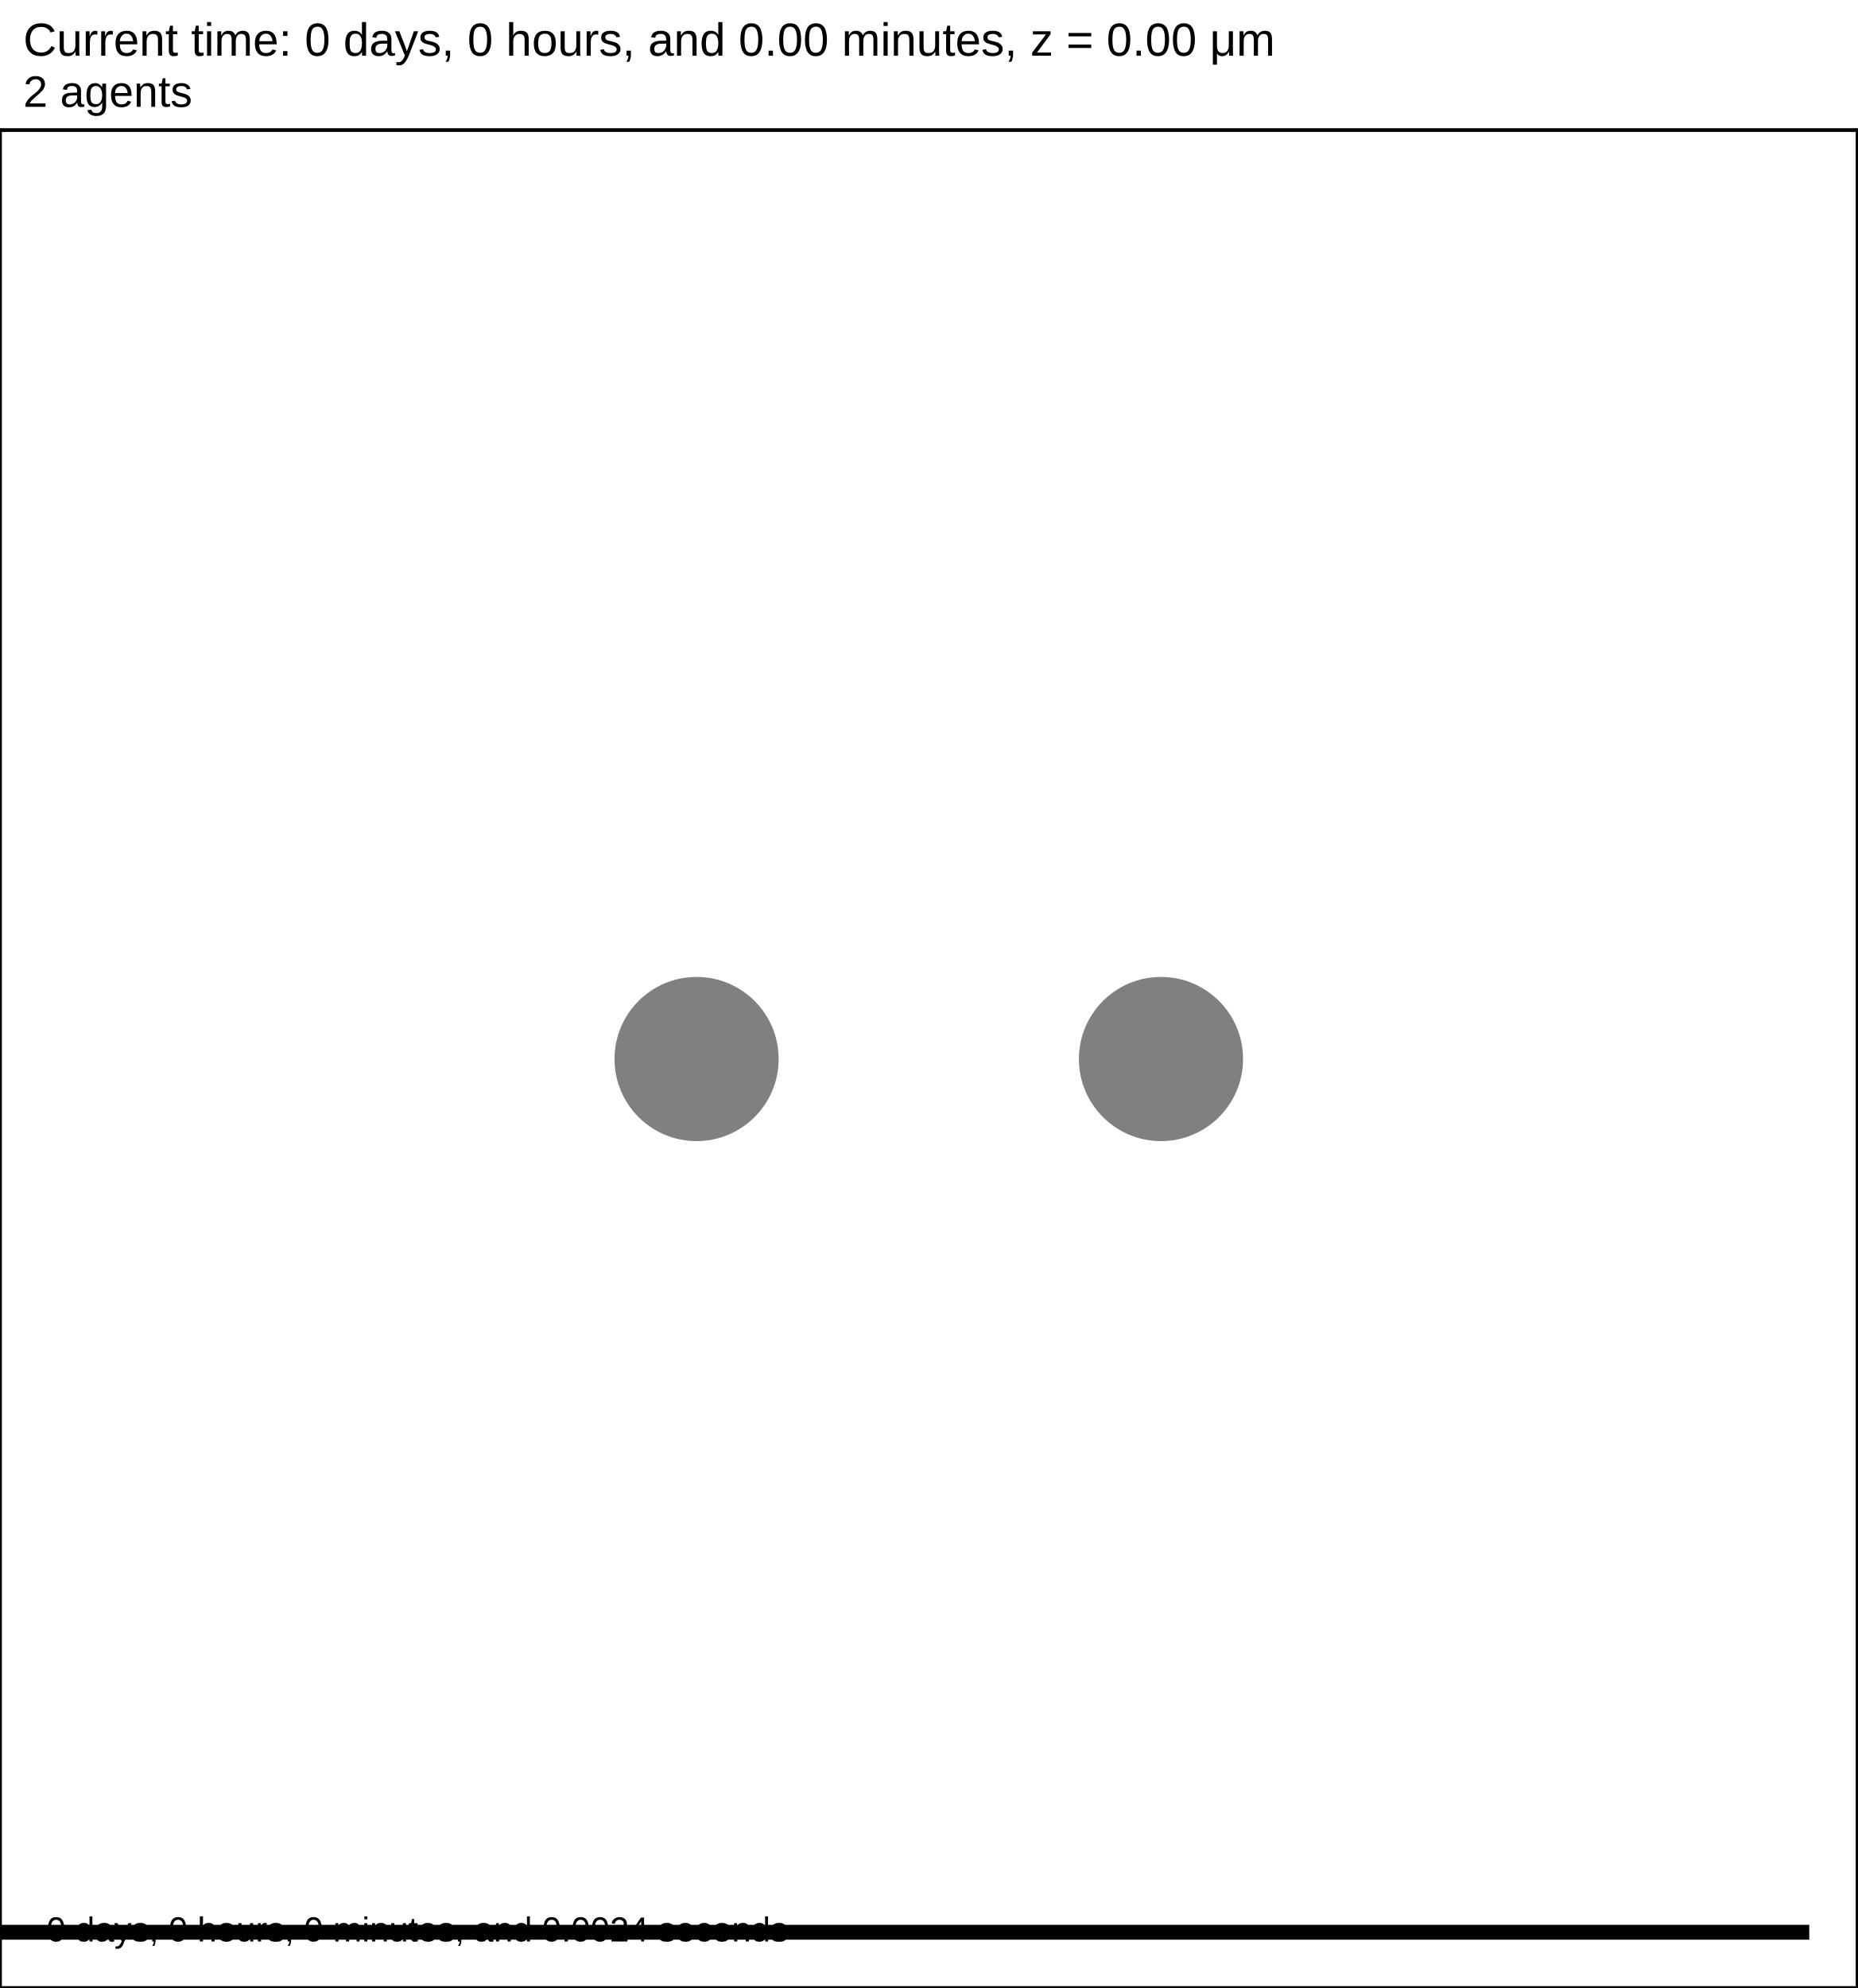
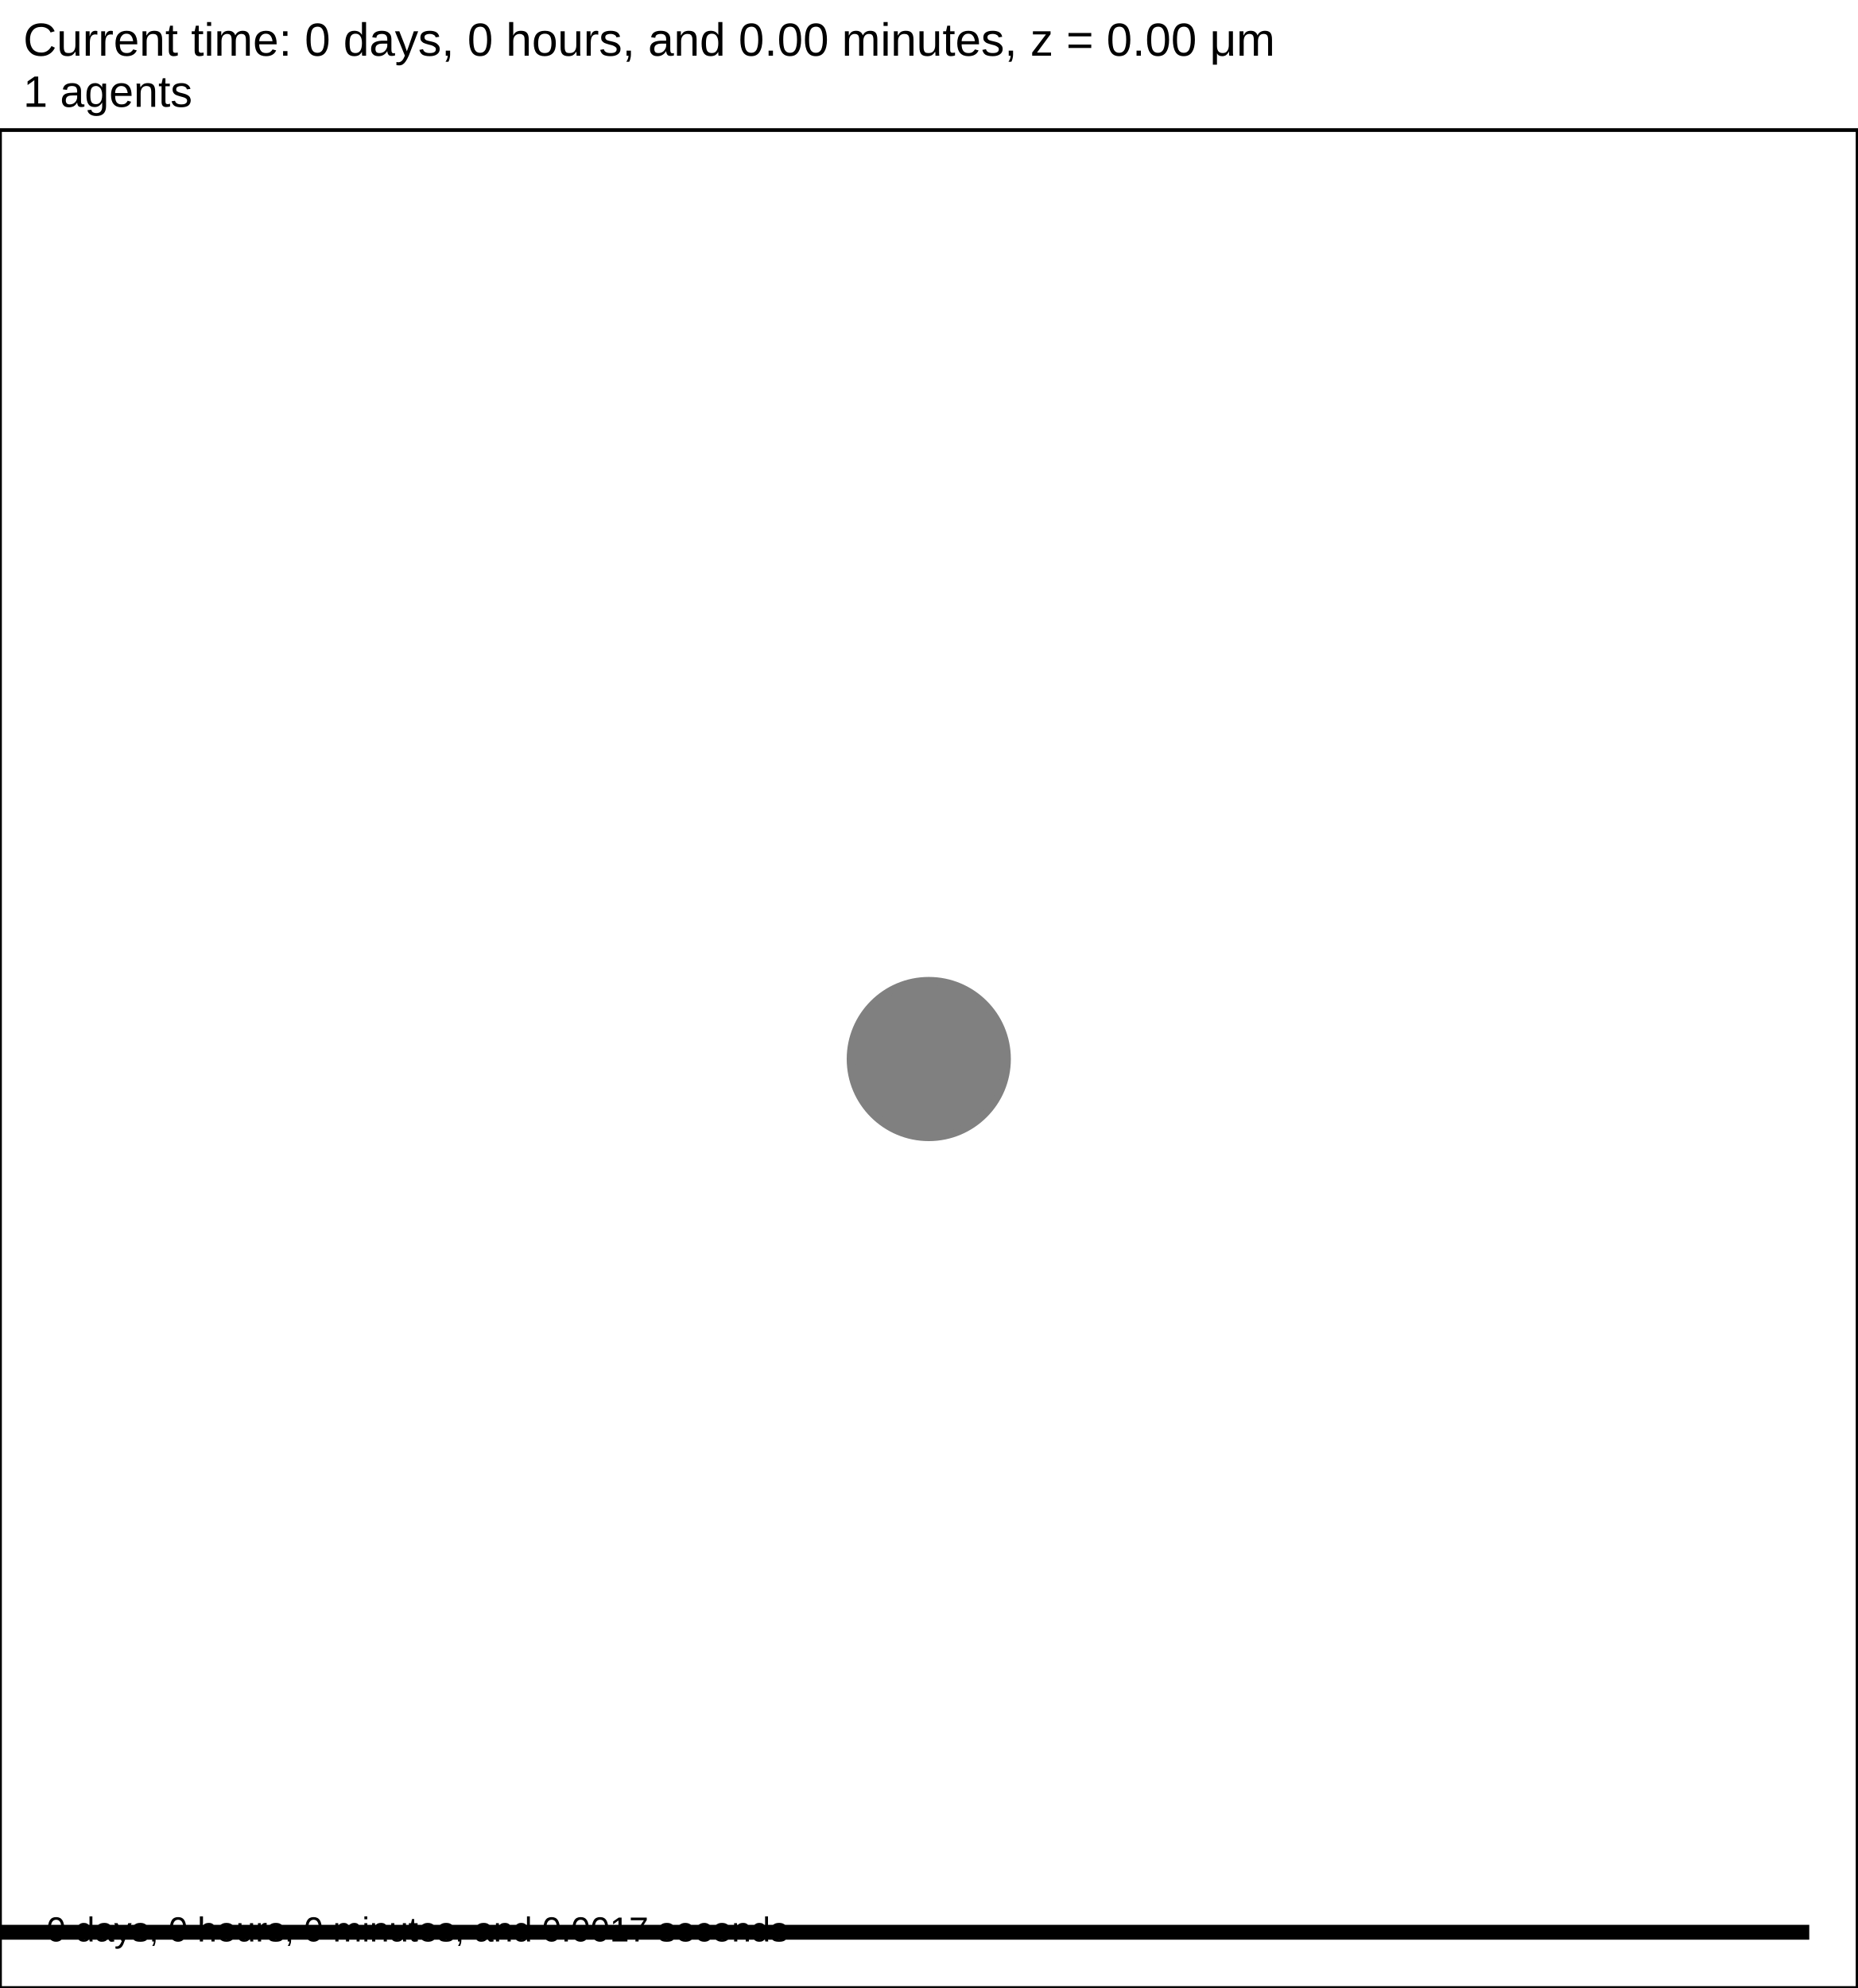
<svg xmlns="http://www.w3.org/2000/svg" version="1.1" width="120" height="128.4" id="svg2">
  <rect x="0" y="0" width="120" height="128.4" stroke-width="0.24" stroke="white" fill="white" />
  <text x="1.5" y="3.6" font-family="Arial" font-size="3" fill="black">
   Current time: 0 days, 0 hours, and 0.00 minutes, z = 0.00 μm
  </text>
  <text x="1.5" y="6.9" font-family="Arial" font-size="2.85" fill="black">
-    2 agents
+    1 agents
  </text>
  <g id="tissue" transform="translate(0,128.4) scale(1,-1)">
    <g id="ECM">
  </g>
    <g id="cells">
      <g id="cell0" type="agent" dead="false">
-         <circle cx="45" cy="60" r="5" stroke-width="0.5" stroke="black" fill="grey" />
-         <circle cx="45" cy="60" r="5.052" stroke-width="0.5" stroke="grey" fill="grey" />
-       </g>
-       <g id="cell1" type="agent" dead="false">
-         <circle cx="75" cy="60" r="5" stroke-width="0.5" stroke="black" fill="grey" />
-         <circle cx="75" cy="60" r="5.052" stroke-width="0.5" stroke="grey" fill="grey" />
+         <circle cx="60" cy="60" r="5" stroke-width="0.5" stroke="black" fill="grey" />
+         <circle cx="60" cy="60" r="5.052" stroke-width="0.5" stroke="grey" fill="grey" />
      </g>
    </g>
  </g>
  <rect x="-83" y="124.2" width="200" height="1.2" stroke-width="0.24" stroke="rgb(255,255,255)" fill="rgb(0,0,0)" />
  <text x="-82.25" y="123.45" font-family="Arial" font-size="3" fill="black">
   200 μm
  </text>
  <text x="3" y="125.4" font-family="Arial" font-size="2.25" fill="black">
-    0 days, 0 hours, 0 minutes, and 0.0024 seconds
+    0 days, 0 hours, 0 minutes, and 0.0017 seconds
  </text>
  <rect x="0" y="8.4" width="120" height="120" stroke-width="0.24" stroke="rgb(0,0,0)" fill="none" />
</svg>
